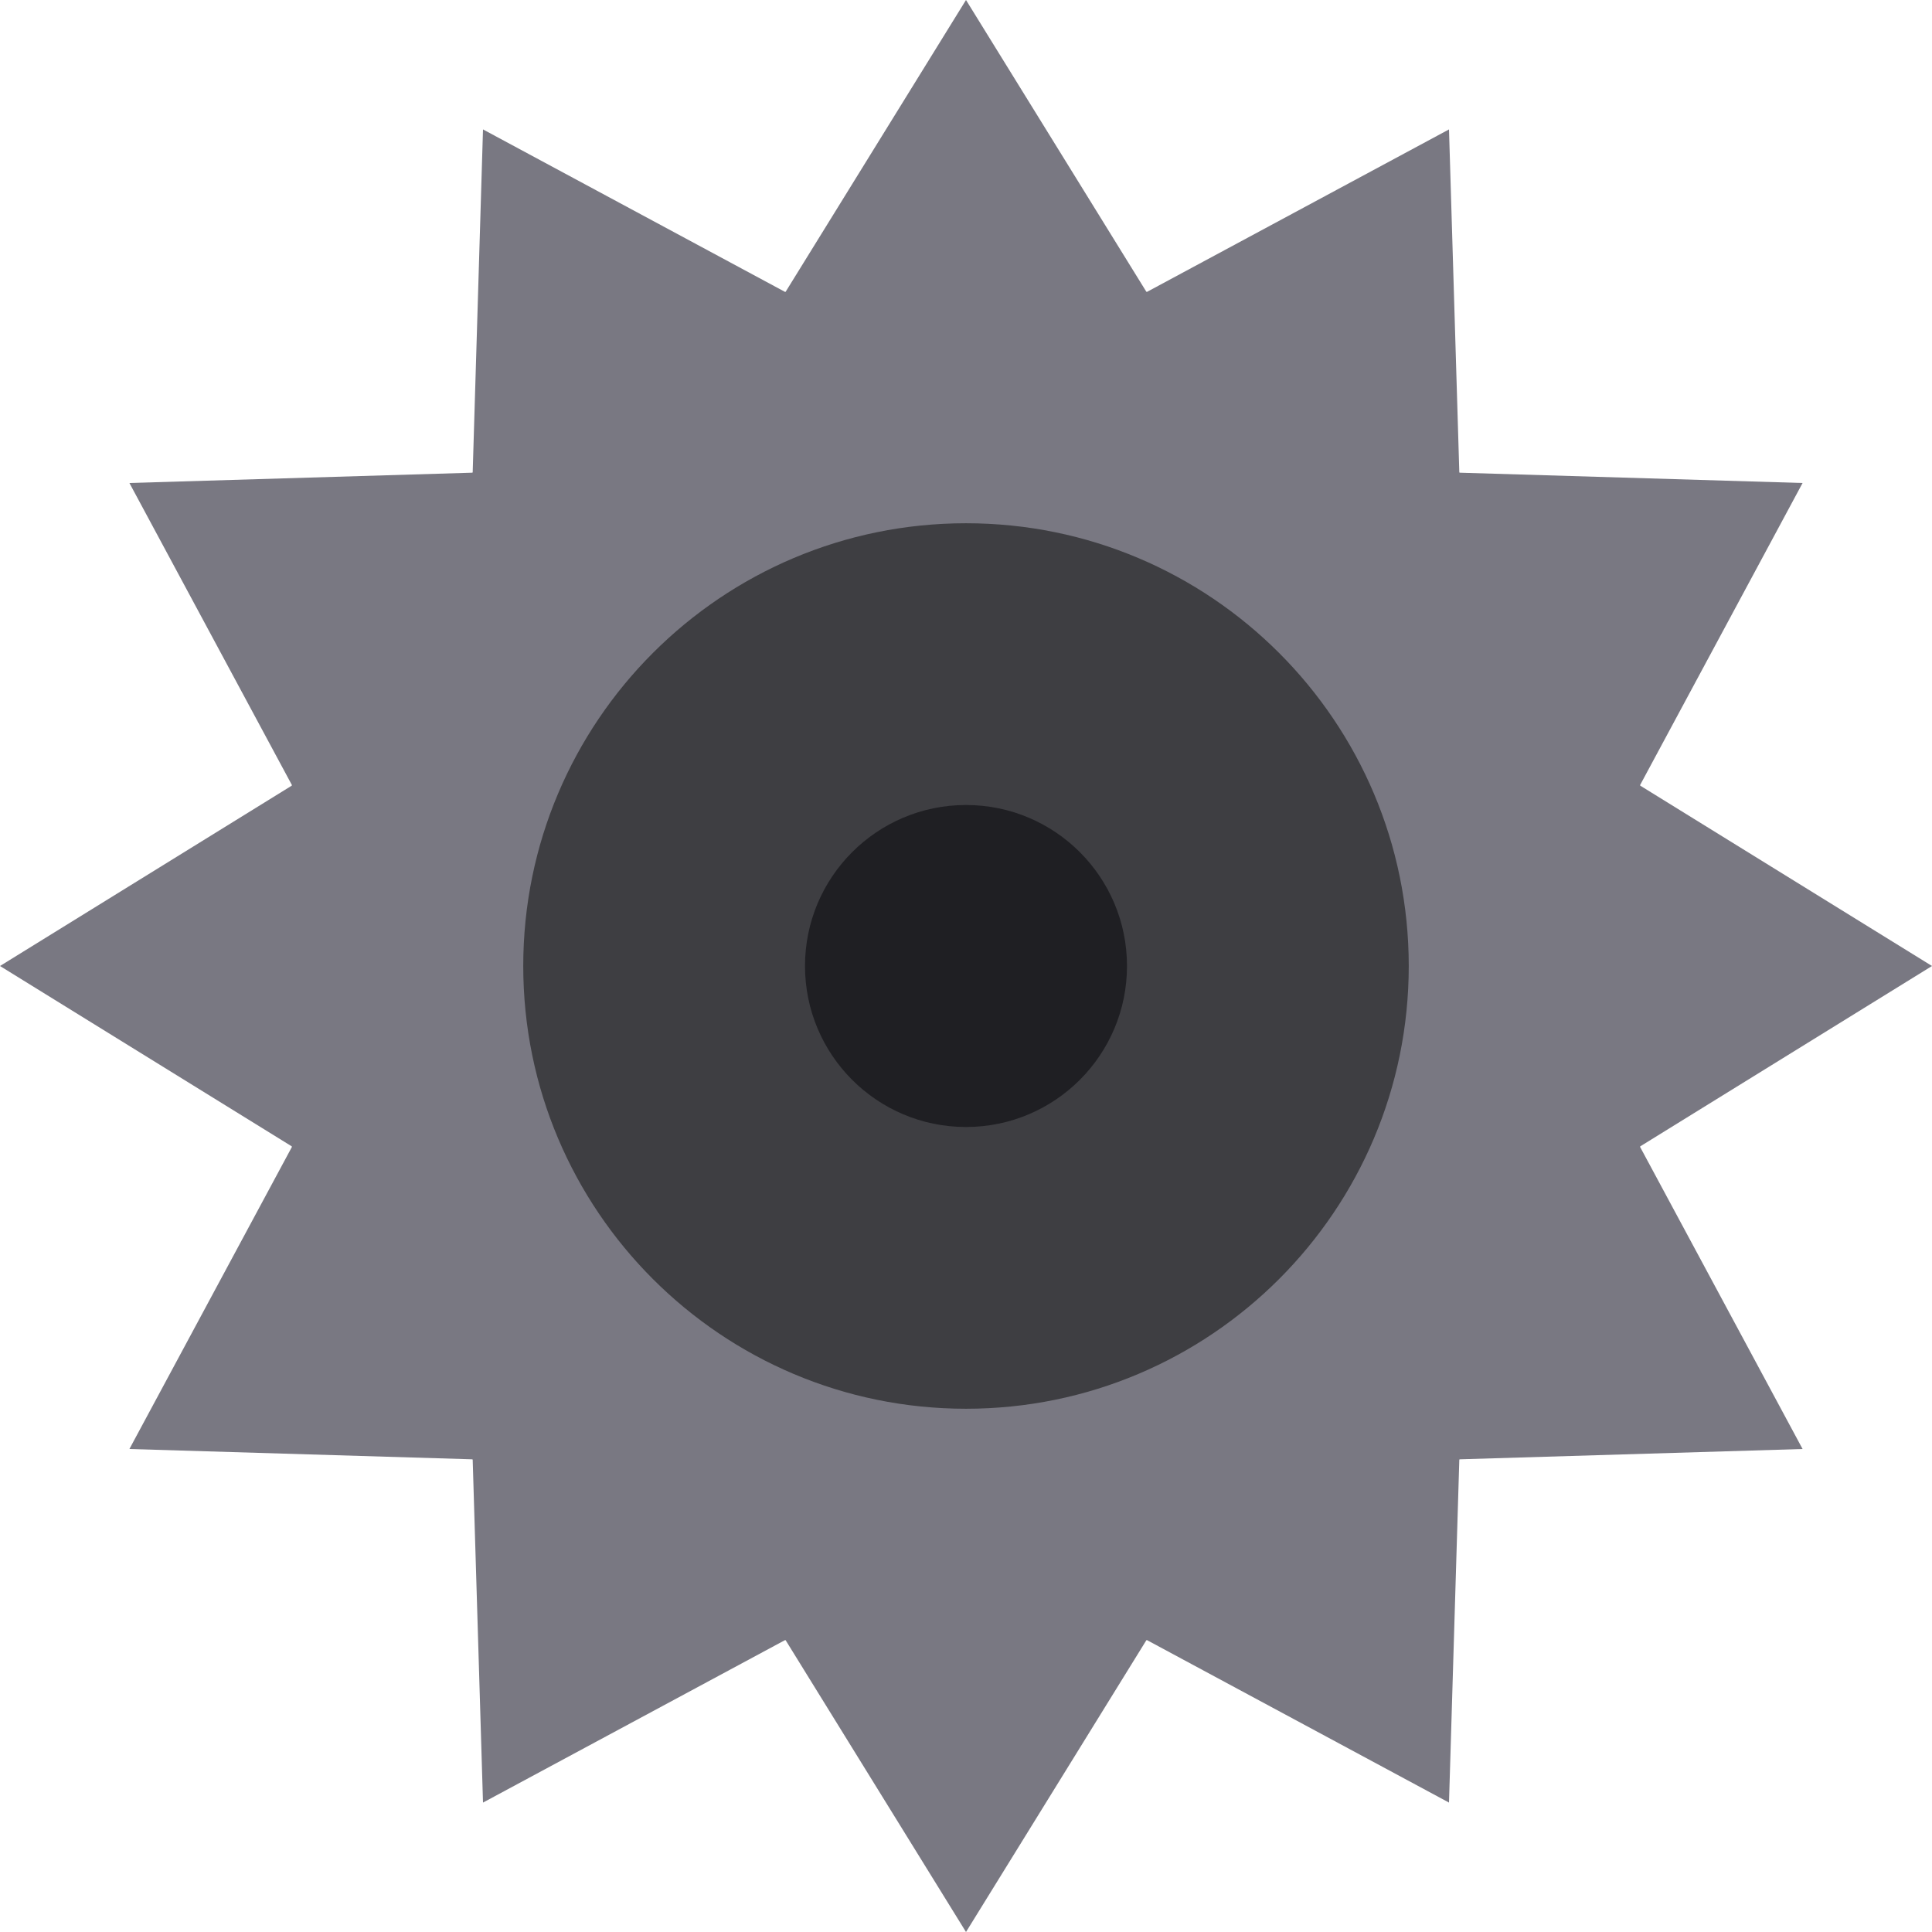
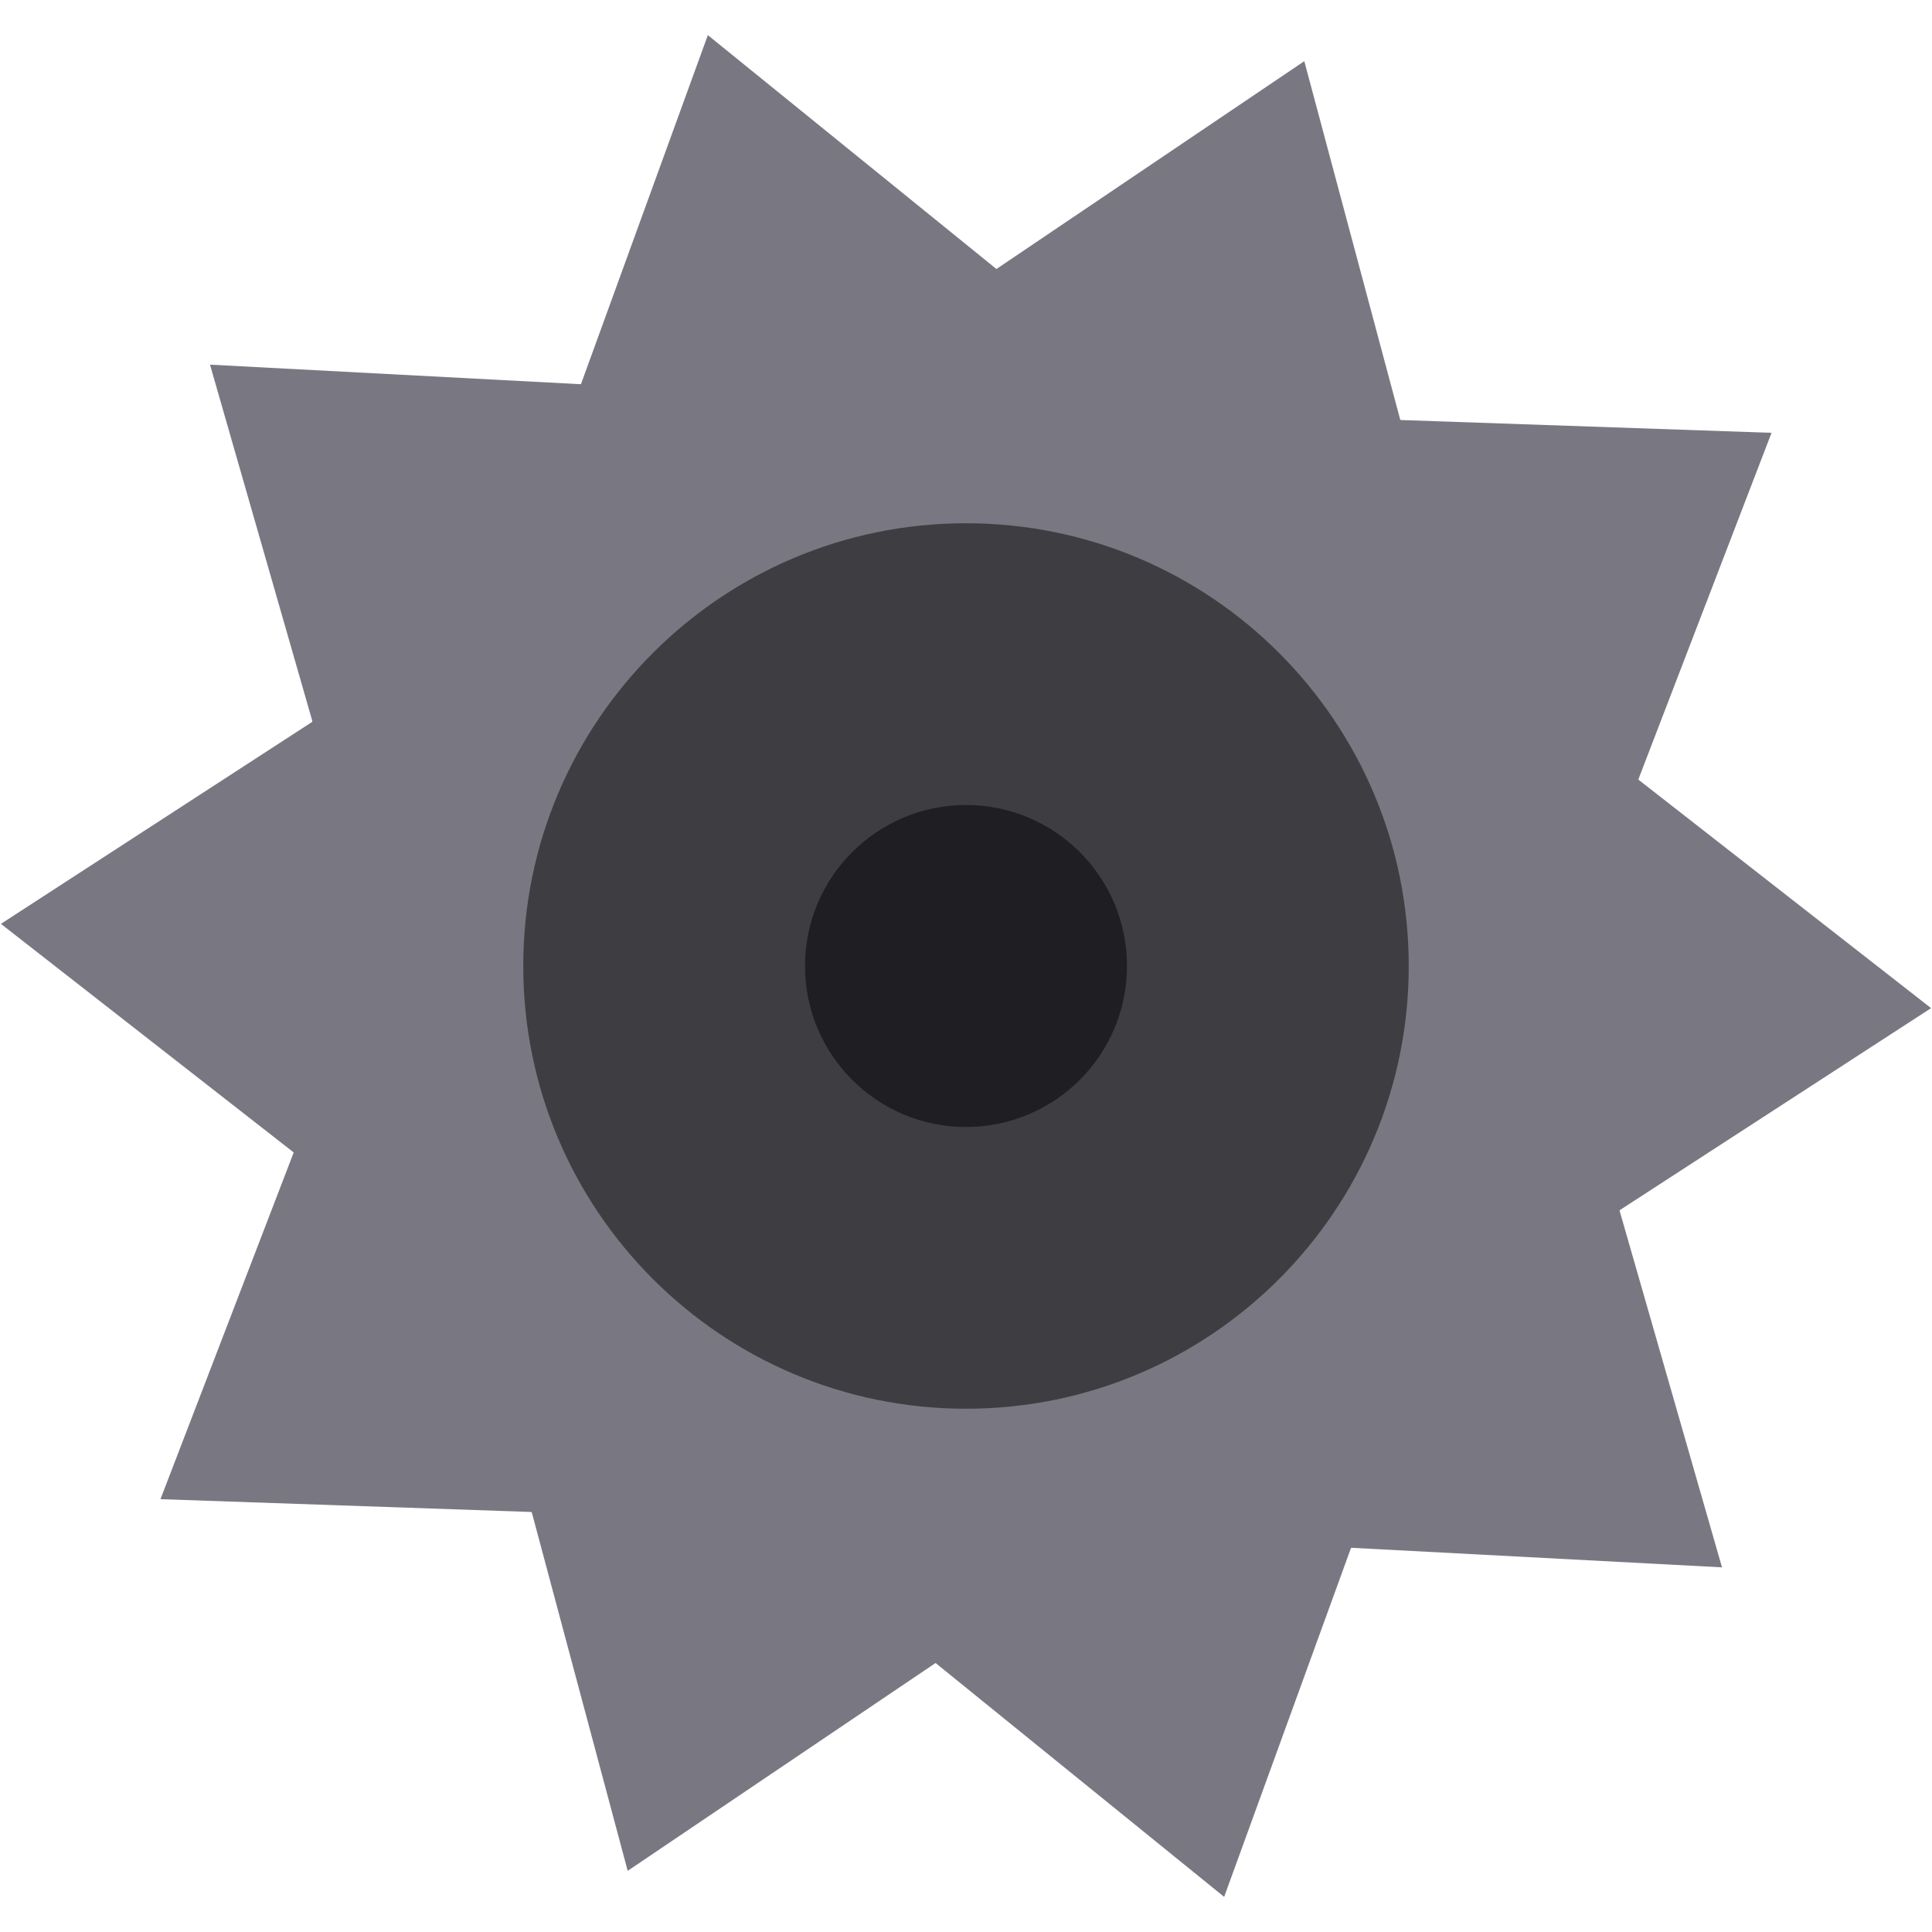
<svg xmlns="http://www.w3.org/2000/svg" width="288" height="288" viewBox="0 0 288 288" version="1.1">
  <g id="cogwheelLargeHalfTeeth">
-     <polygon id="outerTeeth" points="144.000,0.000 170.917,43.544 216.000,19.292 217.539,70.461 268.708,72.000 244.456,117.083 288.000,144.000 244.456,170.917 268.708,216.000 217.539,217.539 216.000,268.708 170.917,244.456 144.000,288.000 117.083,244.456 72.000,268.708 70.461,217.539 19.292,216.000 43.544,170.917 0.000,144.000 43.544,117.083 19.292,72.000 70.461,70.461 72.000,19.292 117.083,43.544" style="fill:#797882" />
+     <polygon id="outerTeeth" points="264.080,64.521 244.218,116.207 287.863,150.281 241.414,180.422 256.696,233.642 201.401,230.724 182.482,282.763 139.464,247.901 93.570,278.881 79.258,225.391 23.920,223.479 43.782,171.793 0.137,137.719 46.586,107.578 31.304,54.358 86.599,57.276 105.518,5.237 148.536,40.099 194.430,9.119 208.742,62.609" style="fill:#797882" />
    <circle id="outerBody" cx="144" cy="144" r="104" style="fill:#797882" />
    <circle id="innerRecess" cx="144" cy="144" r="66" style="fill:#3e3e42" />
    <circle id="axleCutout" cx="144" cy="144" r="24" style="fill:#1f1f23" />
  </g>
</svg>
